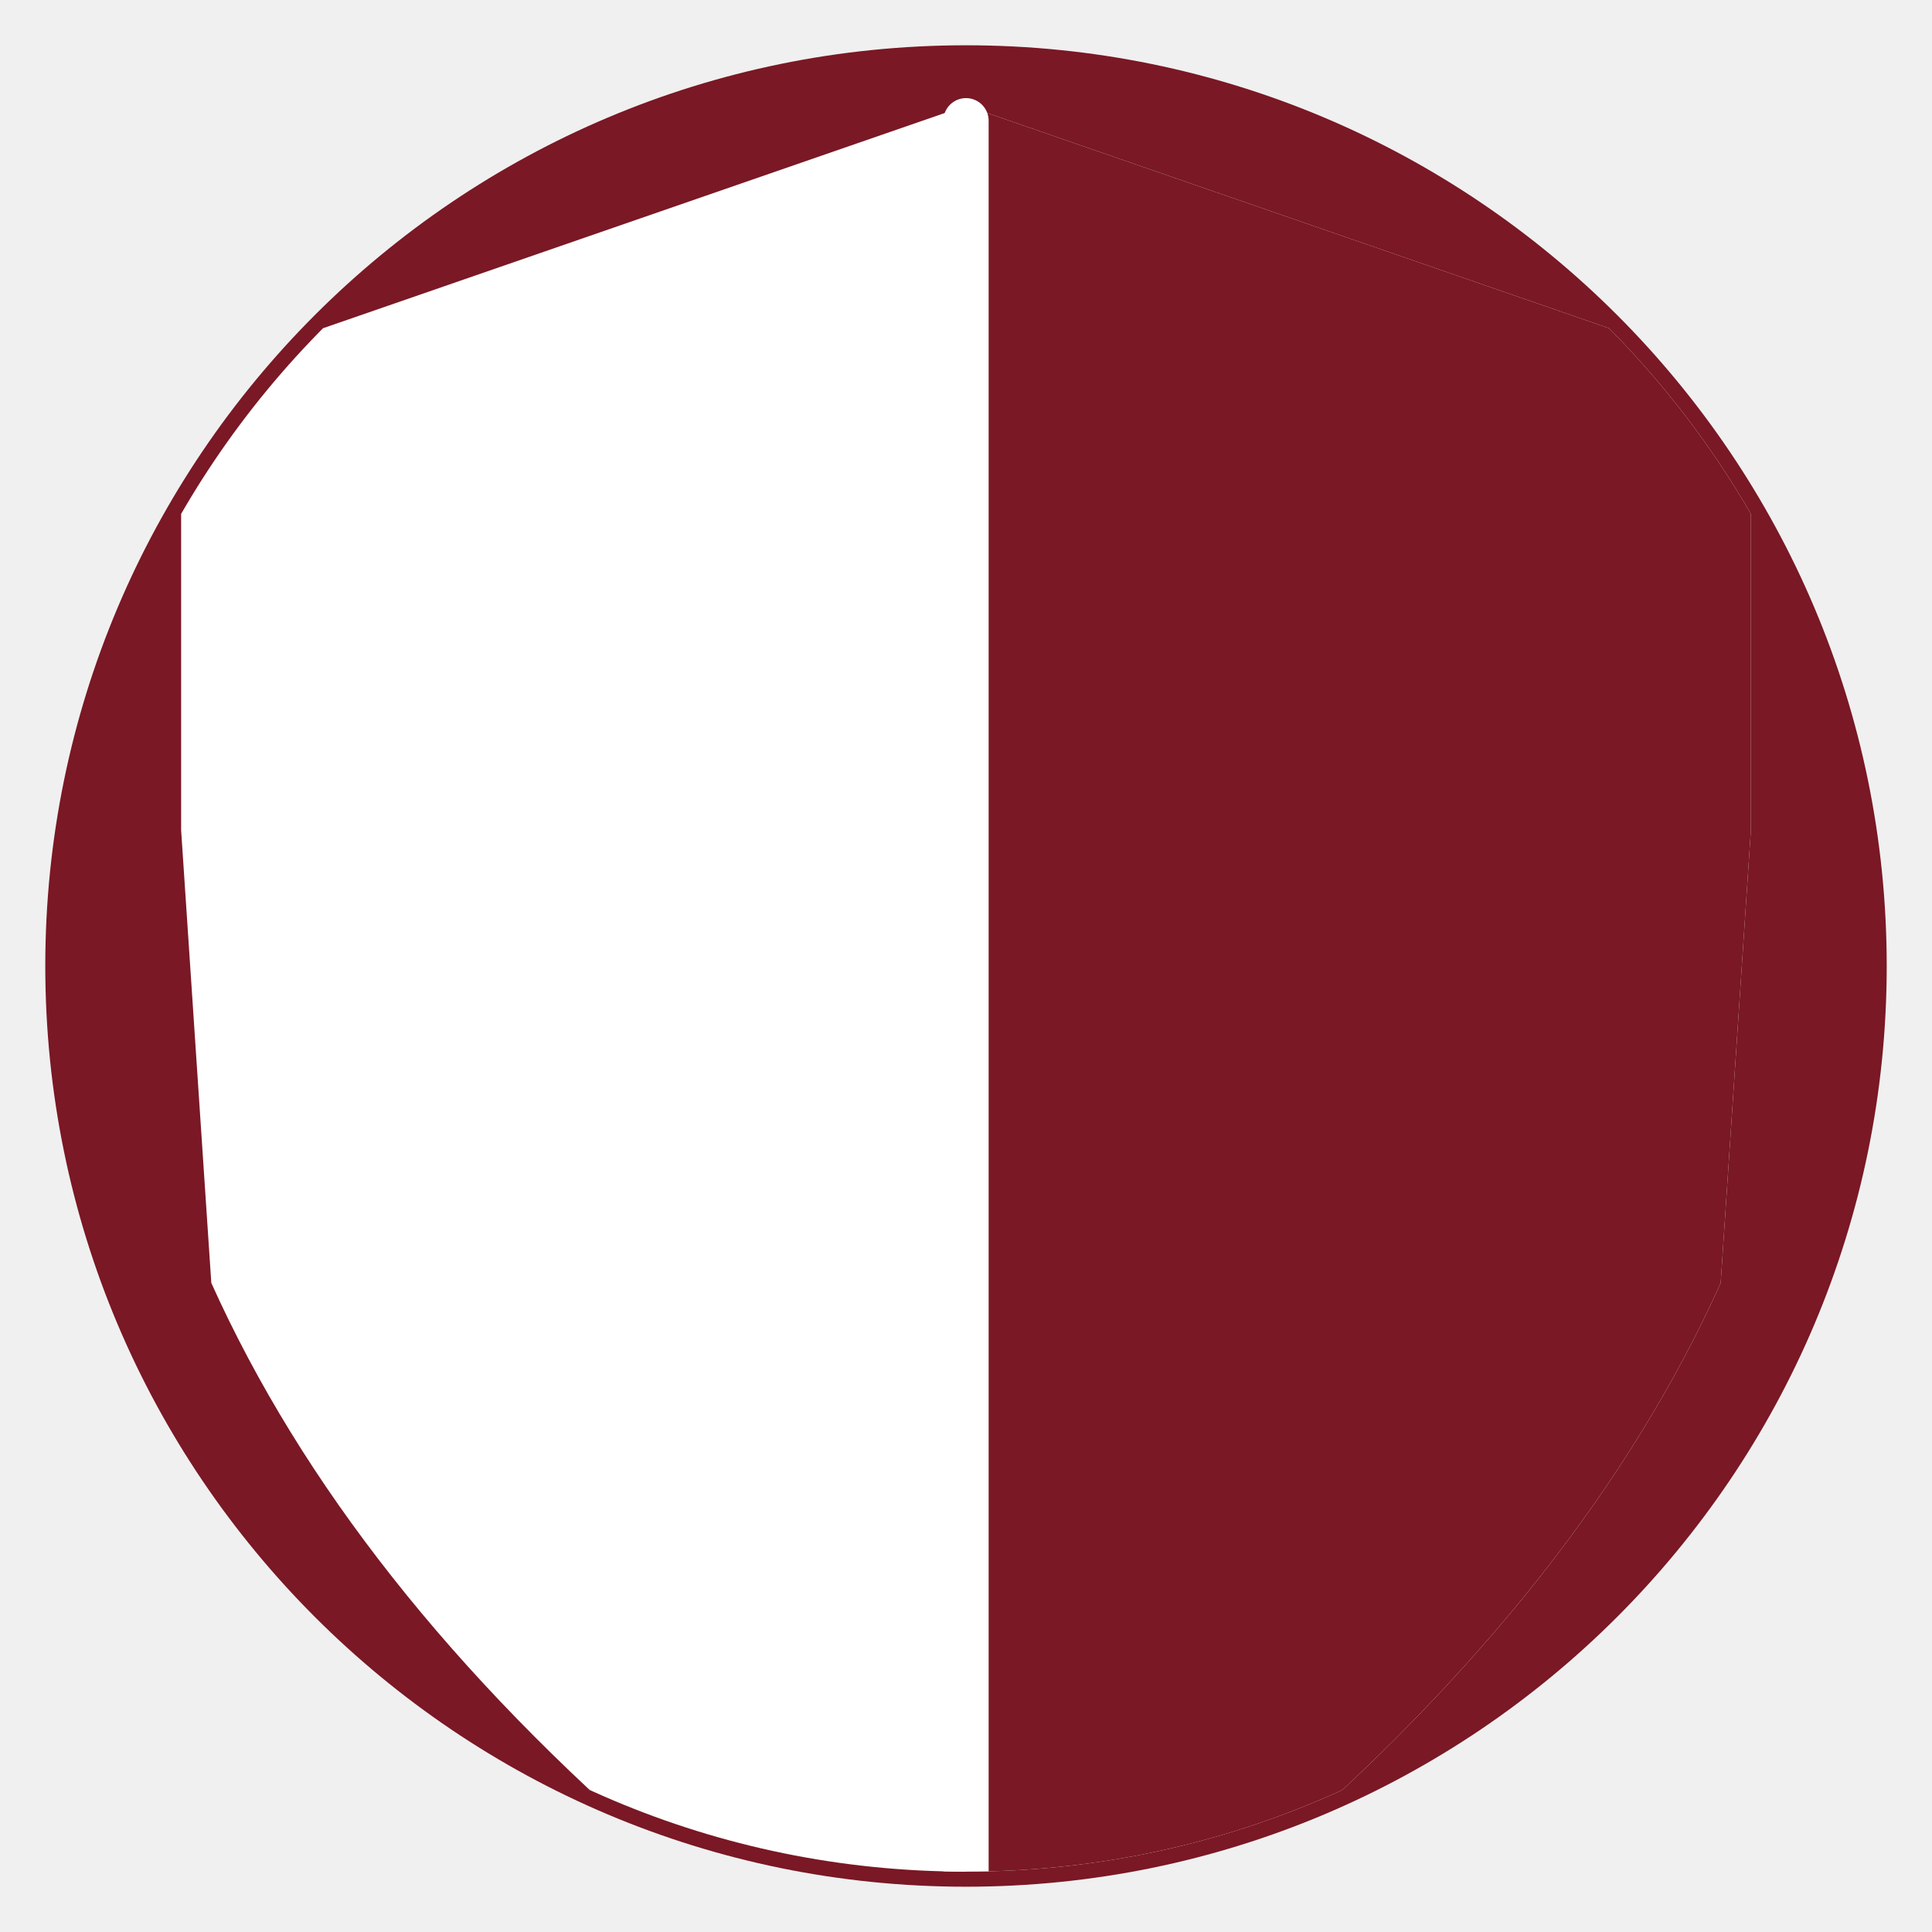
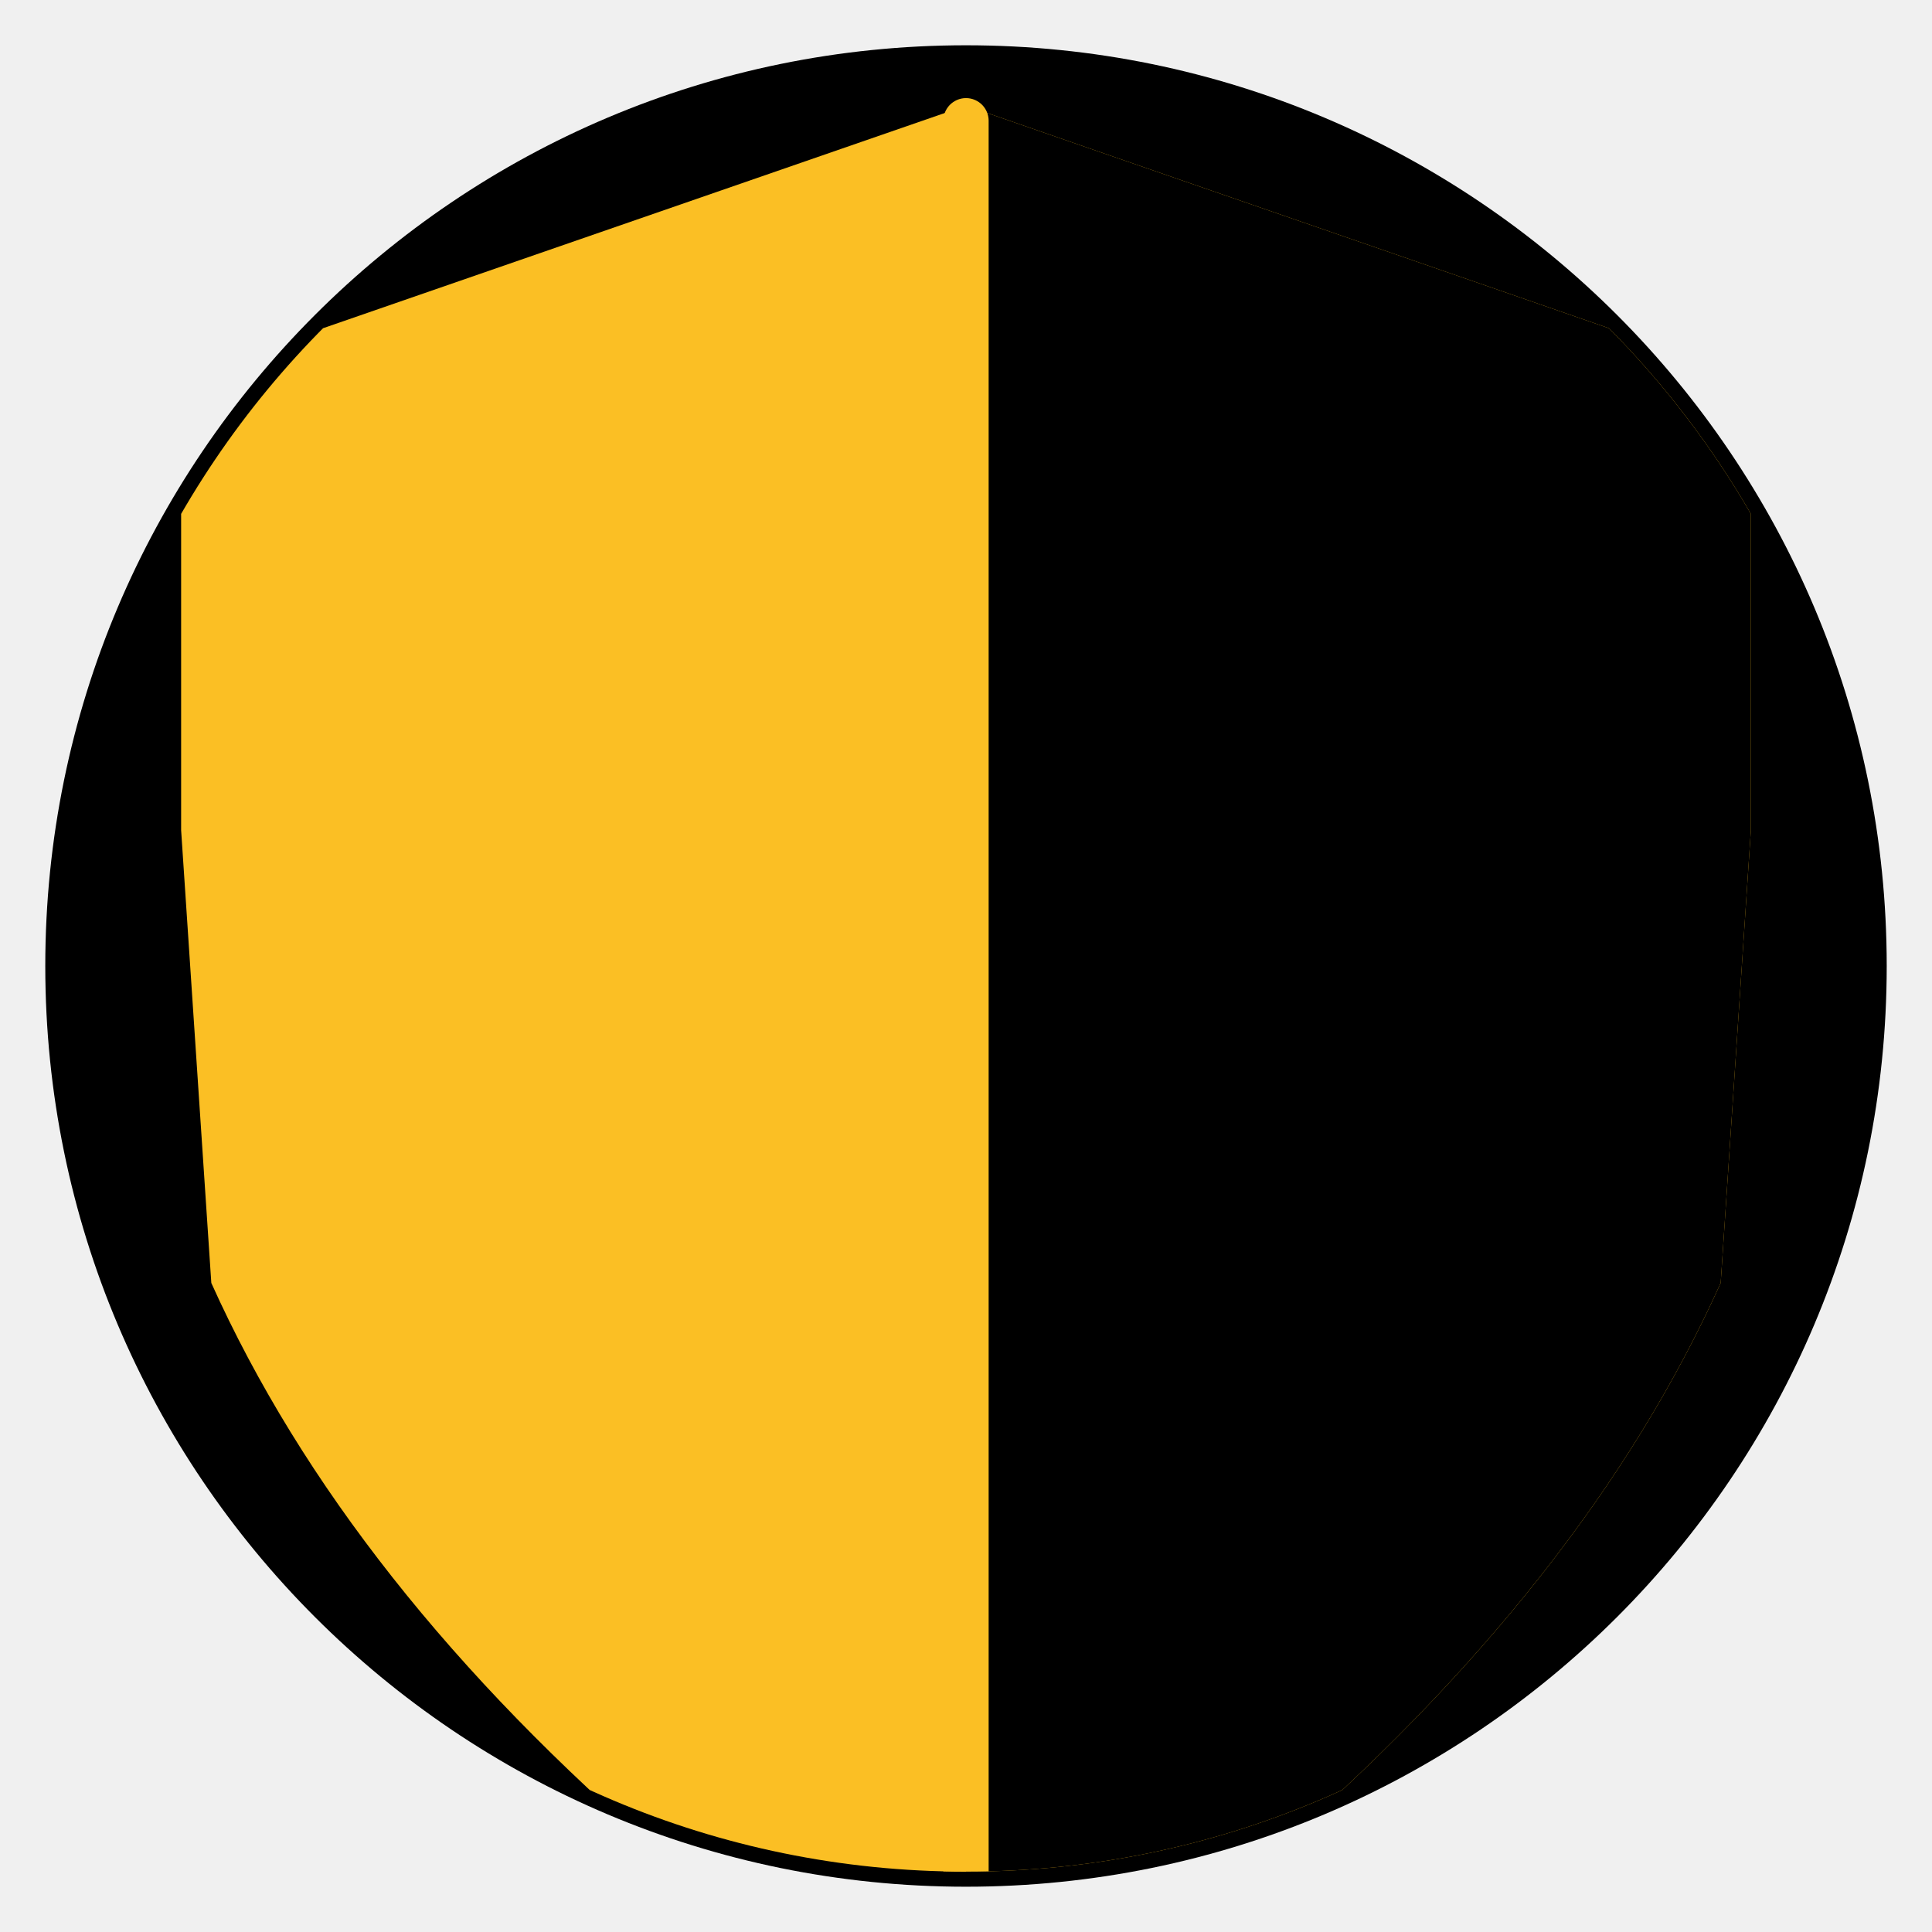
<svg xmlns="http://www.w3.org/2000/svg" viewBox="0 0 512 512">
-   <circle cx="256" cy="256" r="244" fill="#7A1825" />
+   <circle cx="256" cy="256" r="244" fill="#000000" />
  <clipPath id="c">
    <circle cx="256" cy="256" r="240" />
  </clipPath>
  <g clip-path="url(#c)">
-     <path fill="#FFFFFF" d="       M48,100 L256,28 L464,100       L464,220 Q460,280 456,340       Q420,420 336,492 Q296,504 256,508       Q216,504 176,492 Q92,420 56,340       Q52,280 48,220 Z" />
-     <path fill="#7A1825" d="       M256,28 L464,100 L464,220       Q460,280 456,340 Q420,420 336,492       Q296,504 256,508 L256,52 Z" />
-     <line x1="256" y1="32" x2="256" y2="504" stroke="#FFFFFF" stroke-width="12" stroke-linecap="round" />
+     <path fill="#FBBF24" d="       M48,100 L256,28 L464,100       L464,220 Q460,280 456,340       Q420,420 336,492 Q296,504 256,508       Q216,504 176,492 Q92,420 56,340       Q52,280 48,220 Z" />
+     <path fill="#000000" d="       M256,28 L464,100 L464,220       Q460,280 456,340 Q420,420 336,492       Q296,504 256,508 L256,52 Z" />
+     <line x1="256" y1="32" x2="256" y2="504" stroke="#FBBF24" stroke-width="12" stroke-linecap="round" />
  </g>
</svg>
